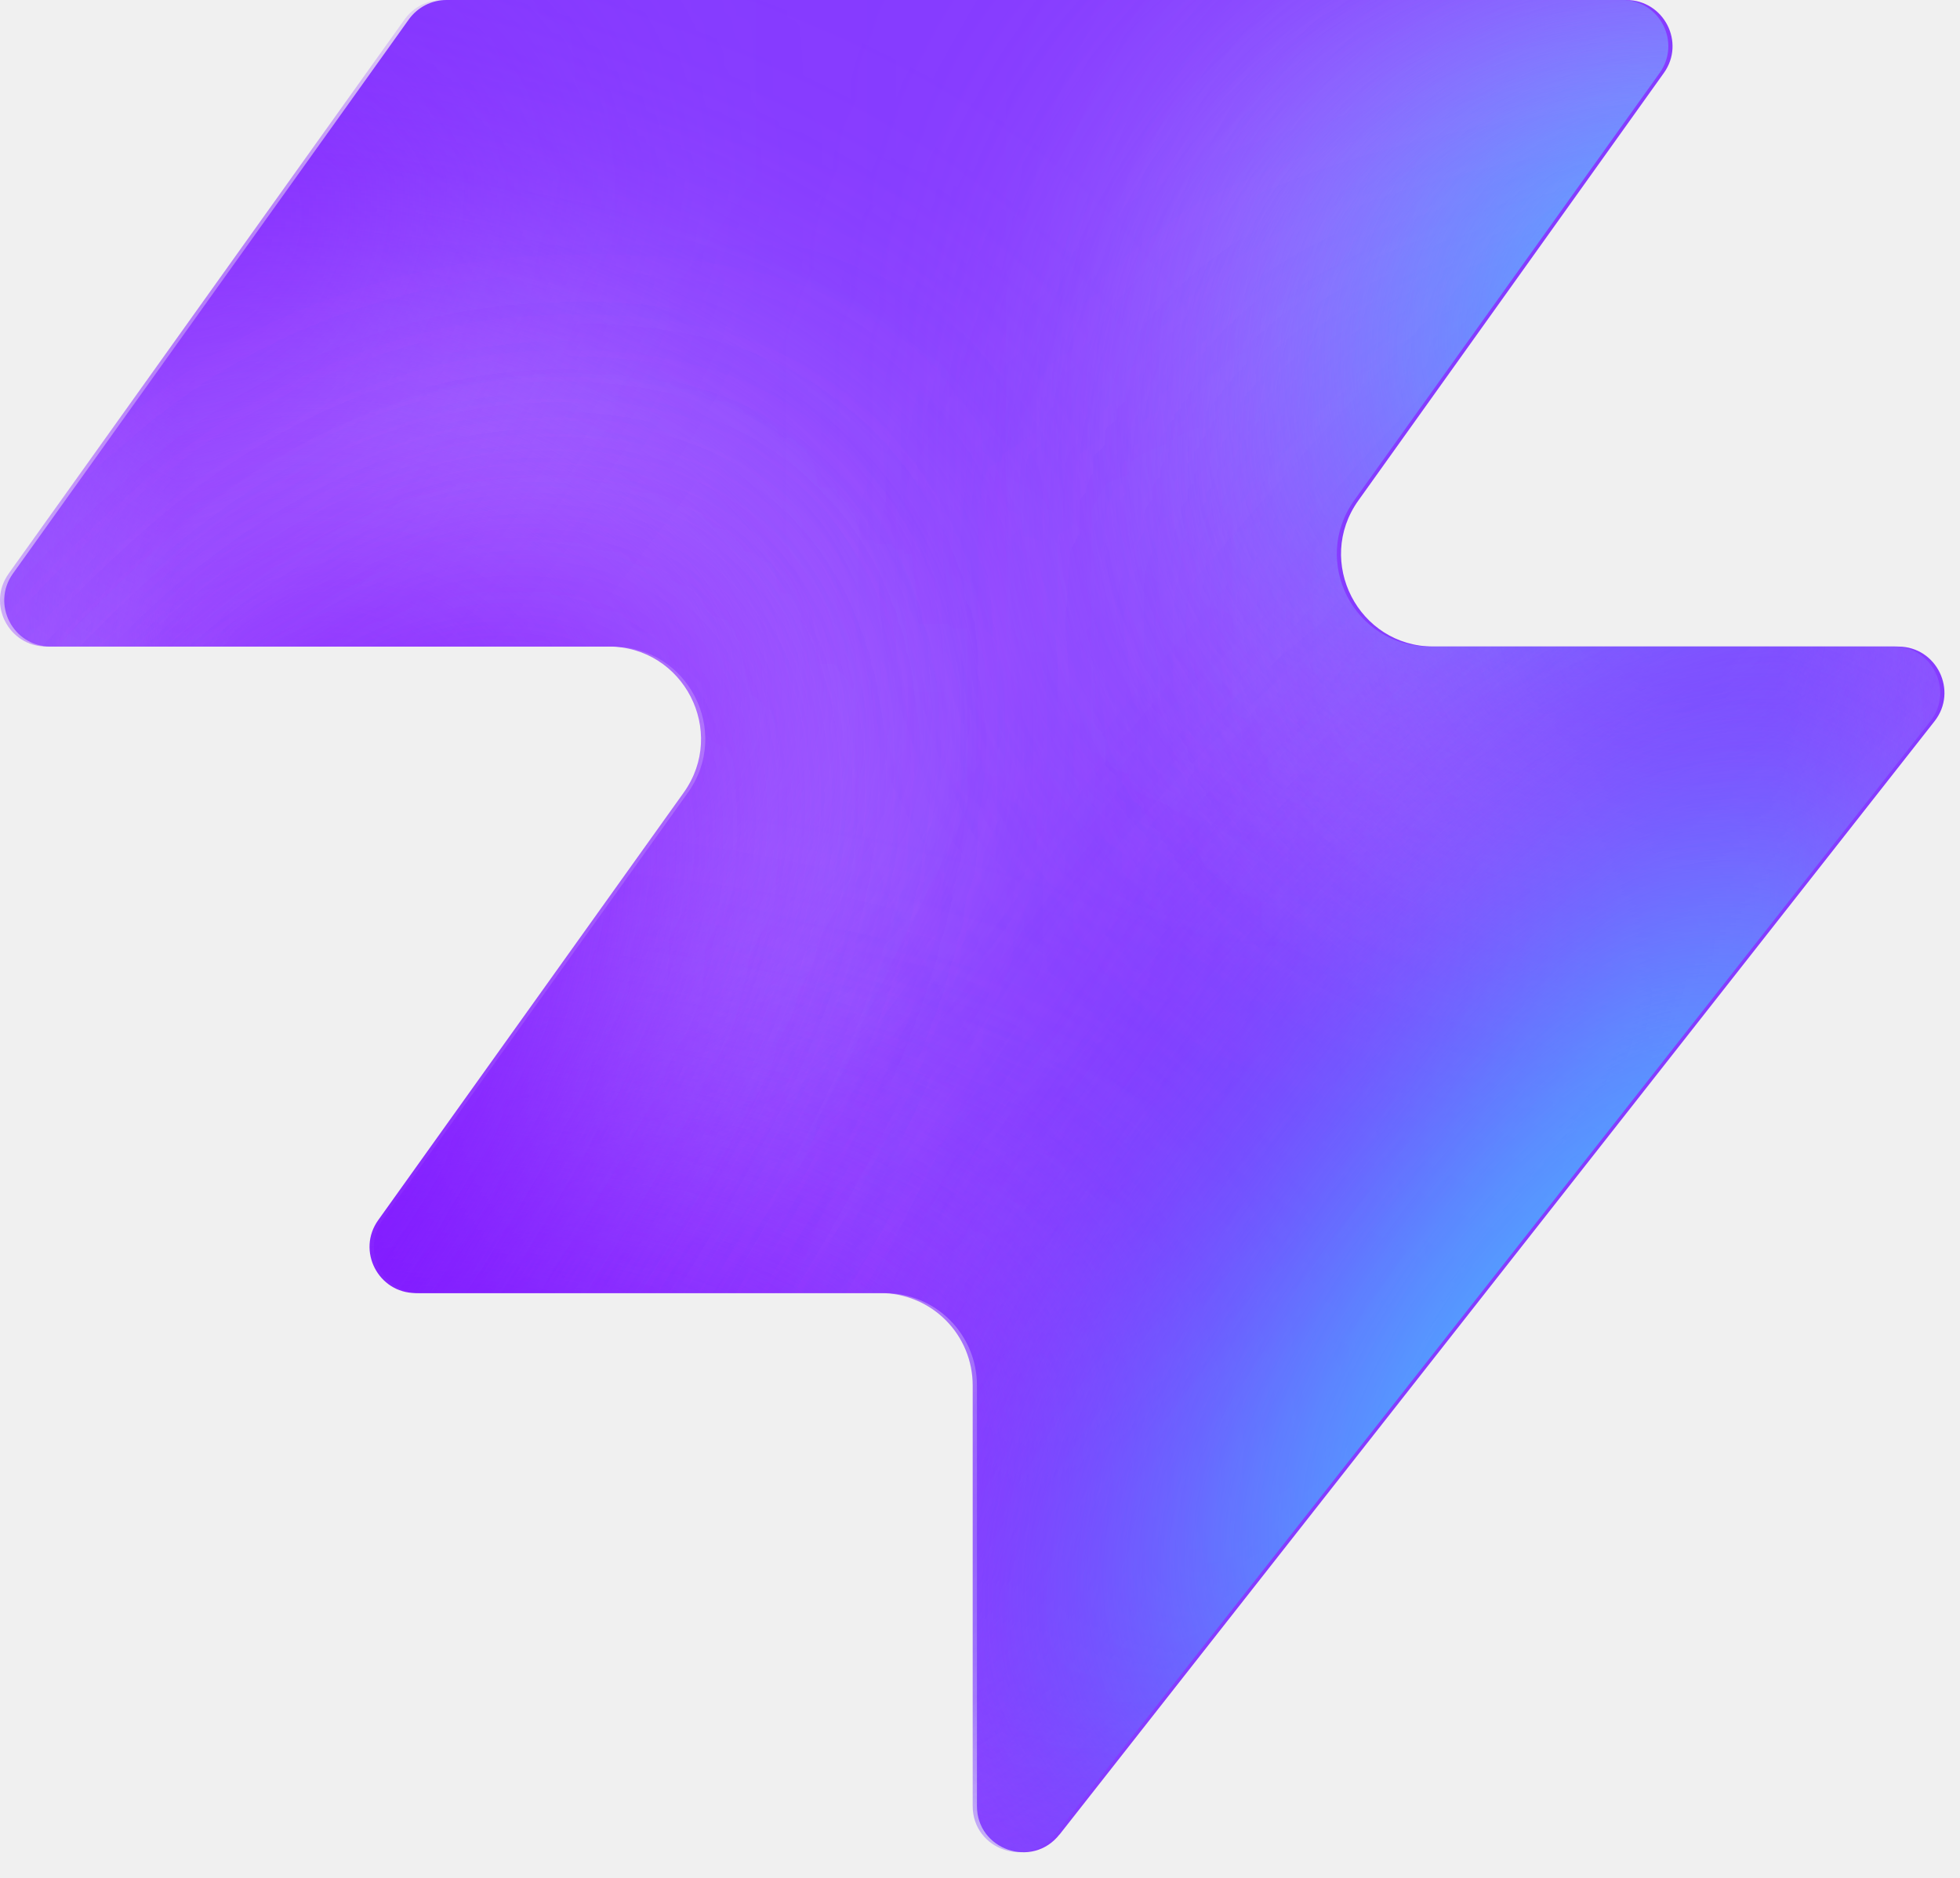
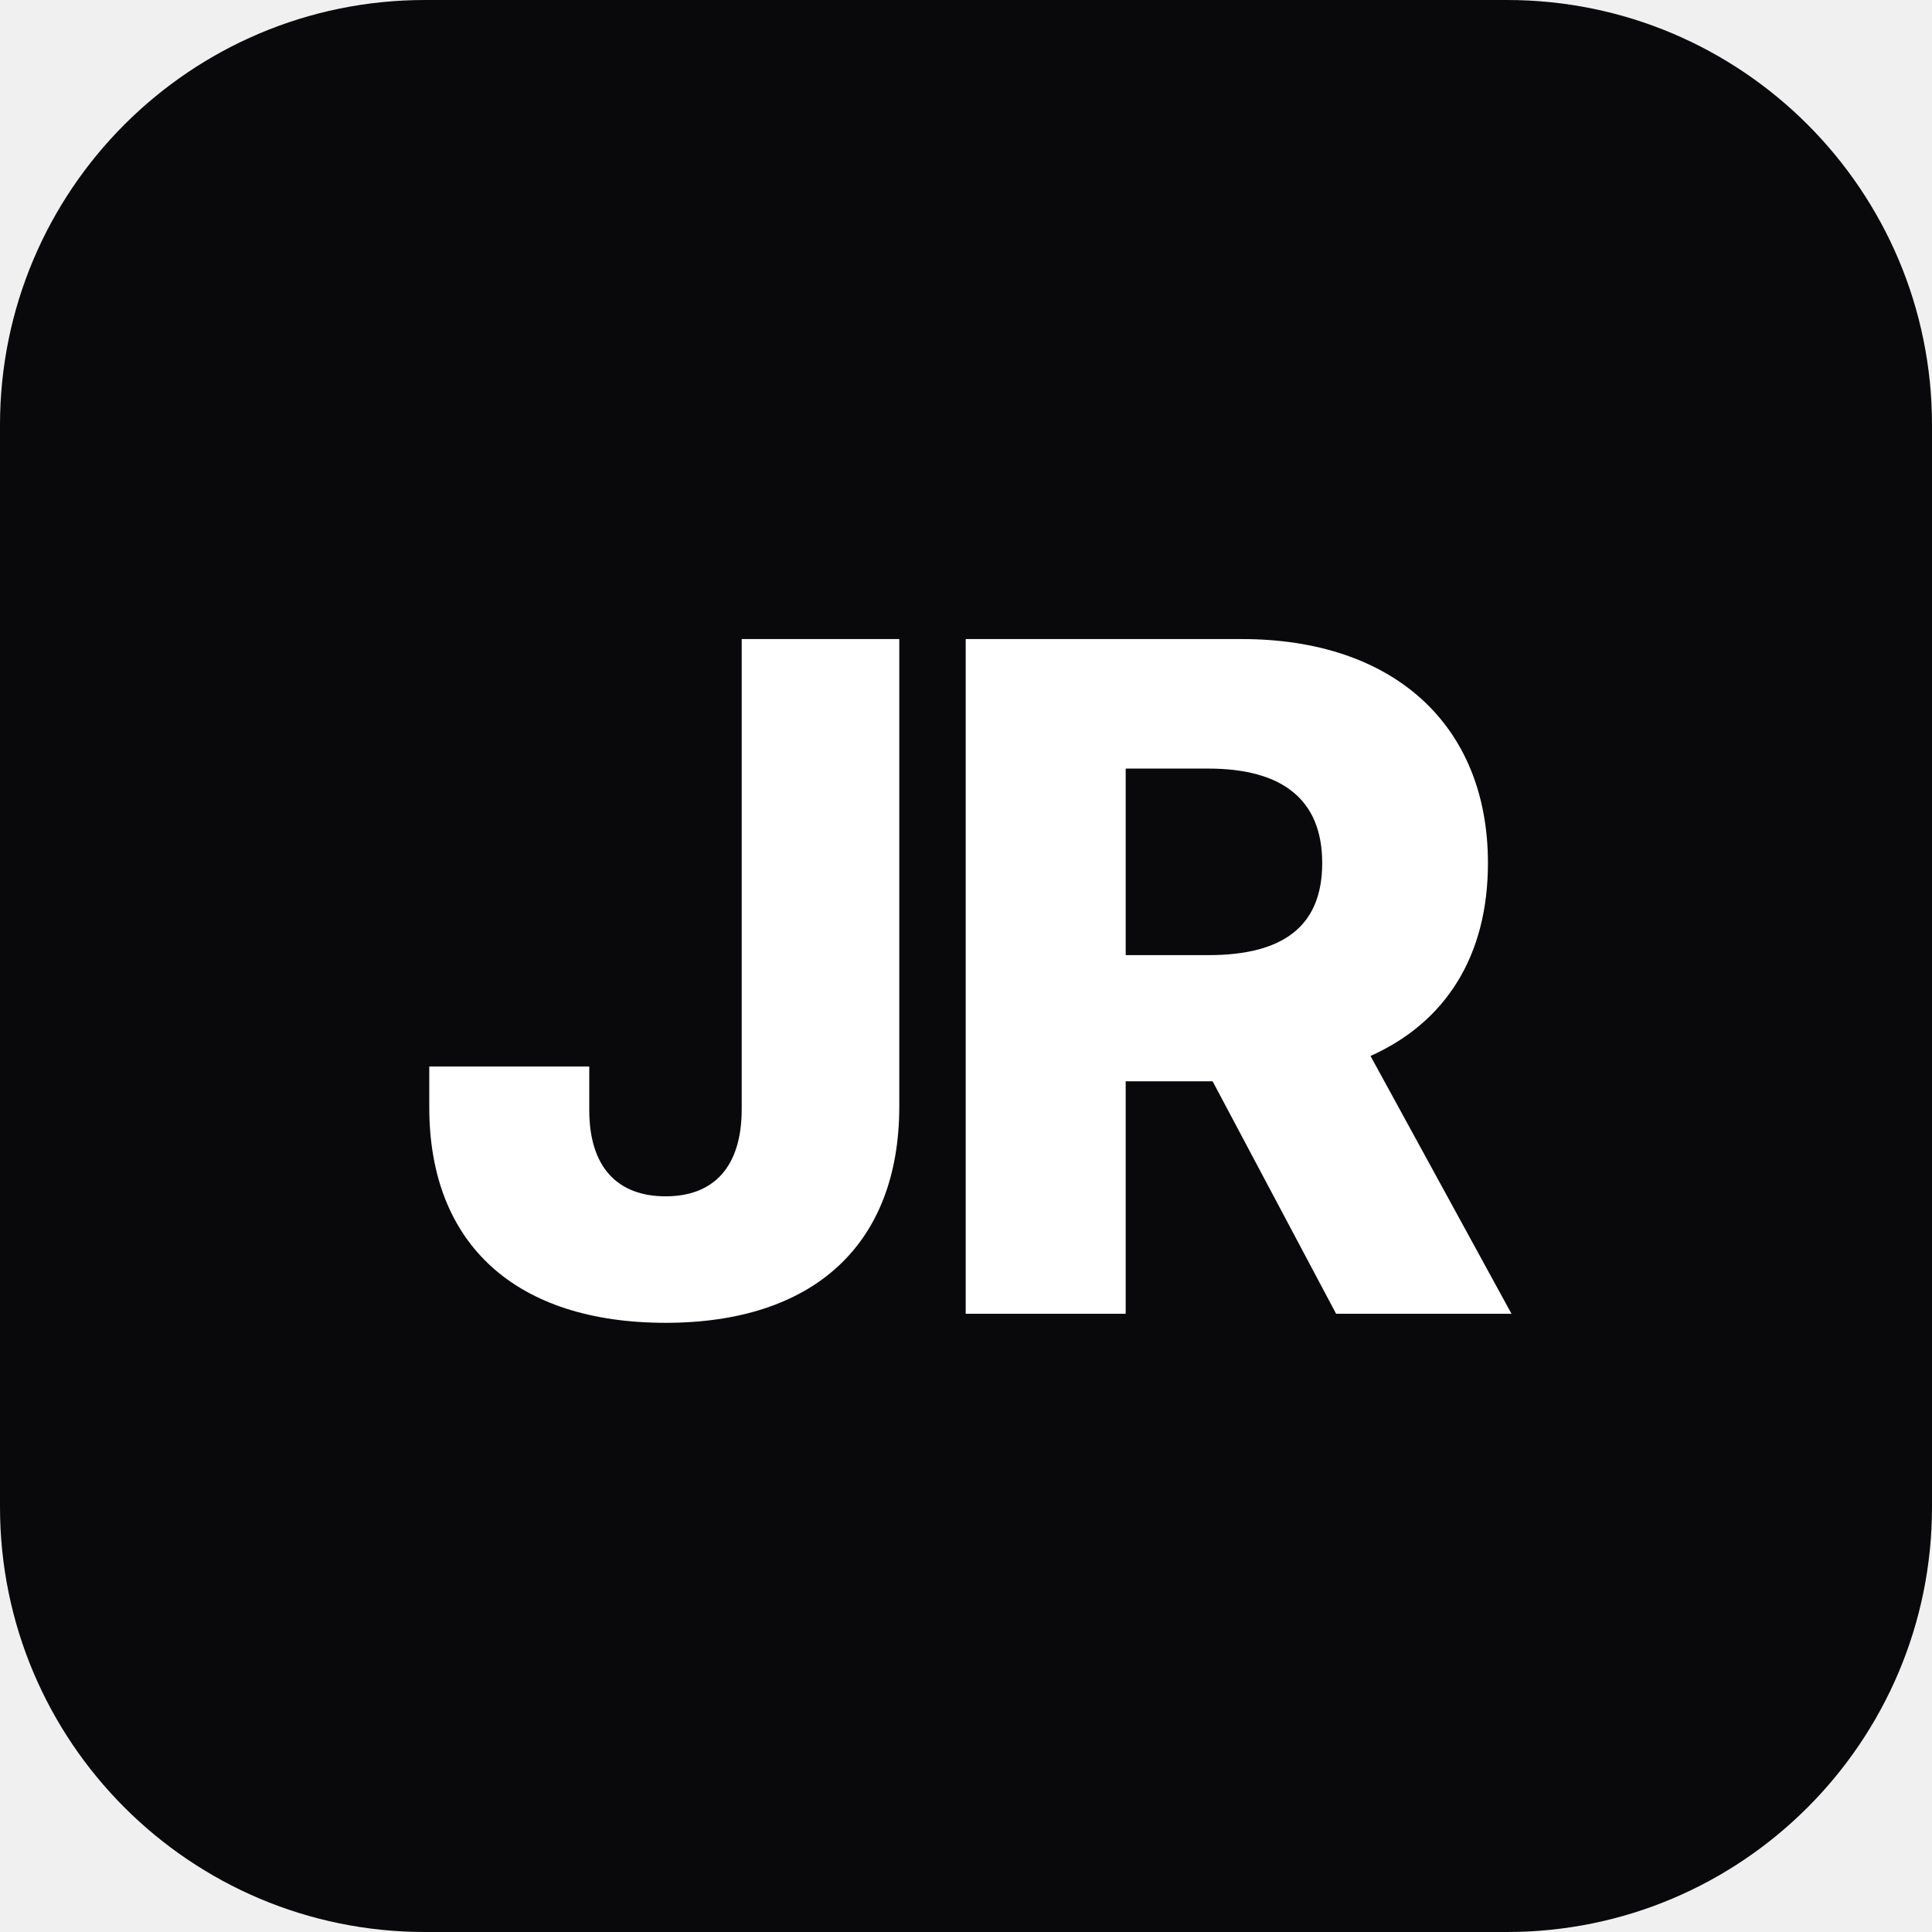
- <svg xmlns="http://www.w3.org/2000/svg" width="48" height="46" fill="none" viewBox="0 0 48 46">
-   <path fill="#863bff" d="M25.946 44.938c-.664.845-2.021.375-2.021-.698V33.937a2.26 2.26 0 0 0-2.262-2.262H10.287c-.92 0-1.456-1.04-.92-1.788l7.48-10.471c1.07-1.497 0-3.578-1.842-3.578H1.237c-.92 0-1.456-1.04-.92-1.788L10.013.474c.214-.297.556-.474.92-.474h28.894c.92 0 1.456 1.04.92 1.788l-7.48 10.471c-1.07 1.498 0 3.579 1.842 3.579h11.377c.943 0 1.473 1.088.89 1.83L25.947 44.94z" style="fill:#863bff;fill:color(display-p3 .525 .23 1);fill-opacity:1" />
-   <mask id="a" width="48" height="46" x="0" y="0" maskUnits="userSpaceOnUse" style="mask-type:alpha">
-     <path fill="#000" d="M25.842 44.938c-.664.844-2.021.375-2.021-.698V33.937a2.26 2.26 0 0 0-2.262-2.262H10.183c-.92 0-1.456-1.04-.92-1.788l7.48-10.471c1.07-1.498 0-3.579-1.842-3.579H1.133c-.92 0-1.456-1.04-.92-1.787L9.91.473c.214-.297.556-.474.92-.474h28.894c.92 0 1.456 1.04.92 1.788l-7.48 10.471c-1.07 1.498 0 3.578 1.842 3.578h11.377c.943 0 1.473 1.088.89 1.832L25.843 44.94z" style="fill:#000;fill-opacity:1" />
-   </mask>
-   <g mask="url(#a)">
-     <g filter="url(#b)">
-       <ellipse cx="5.508" cy="14.704" fill="#ede6ff" rx="5.508" ry="14.704" style="fill:#ede6ff;fill:color(display-p3 .927 .903 1);fill-opacity:1" transform="matrix(.00324 1 1 -.00324 -4.47 31.516)" />
-     </g>
-     <g filter="url(#c)">
-       <ellipse cx="10.399" cy="29.851" fill="#ede6ff" rx="10.399" ry="29.851" style="fill:#ede6ff;fill:color(display-p3 .927 .903 1);fill-opacity:1" transform="matrix(.00324 1 1 -.00324 -39.328 7.883)" />
-     </g>
-     <g filter="url(#d)">
-       <ellipse cx="5.508" cy="30.487" fill="#7e14ff" rx="5.508" ry="30.487" style="fill:#7e14ff;fill:color(display-p3 .492 .077 1);fill-opacity:1" transform="rotate(89.814 -25.913 -14.639)scale(1 -1)" />
-     </g>
-     <g filter="url(#e)">
-       <ellipse cx="5.508" cy="30.599" fill="#7e14ff" rx="5.508" ry="30.599" style="fill:#7e14ff;fill:color(display-p3 .492 .077 1);fill-opacity:1" transform="rotate(89.814 -32.644 -3.334)scale(1 -1)" />
-     </g>
-     <g filter="url(#f)">
-       <ellipse cx="5.508" cy="30.599" fill="#7e14ff" rx="5.508" ry="30.599" style="fill:#7e14ff;fill:color(display-p3 .492 .077 1);fill-opacity:1" transform="matrix(.00324 1 1 -.00324 -34.34 30.47)" />
-     </g>
-     <g filter="url(#g)">
-       <ellipse cx="14.072" cy="22.078" fill="#ede6ff" rx="14.072" ry="22.078" style="fill:#ede6ff;fill:color(display-p3 .927 .903 1);fill-opacity:1" transform="rotate(93.35 24.506 48.493)scale(-1 1)" />
-     </g>
-     <g filter="url(#h)">
-       <ellipse cx="3.47" cy="21.501" fill="#7e14ff" rx="3.47" ry="21.501" style="fill:#7e14ff;fill:color(display-p3 .492 .077 1);fill-opacity:1" transform="rotate(89.009 28.708 47.59)scale(-1 1)" />
-     </g>
-     <g filter="url(#i)">
-       <ellipse cx="3.47" cy="21.501" fill="#7e14ff" rx="3.47" ry="21.501" style="fill:#7e14ff;fill:color(display-p3 .492 .077 1);fill-opacity:1" transform="rotate(89.009 28.708 47.59)scale(-1 1)" />
-     </g>
-     <g filter="url(#j)">
-       <ellipse cx=".387" cy="8.972" fill="#7e14ff" rx="4.407" ry="29.108" style="fill:#7e14ff;fill:color(display-p3 .492 .077 1);fill-opacity:1" transform="rotate(39.51 .387 8.972)" />
-     </g>
-     <g filter="url(#k)">
-       <ellipse cx="47.523" cy="-6.092" fill="#7e14ff" rx="4.407" ry="29.108" style="fill:#7e14ff;fill:color(display-p3 .492 .077 1);fill-opacity:1" transform="rotate(37.892 47.523 -6.092)" />
-     </g>
-     <g filter="url(#l)">
-       <ellipse cx="41.412" cy="6.333" fill="#47bfff" rx="5.971" ry="9.665" style="fill:#47bfff;fill:color(display-p3 .28 .748 1);fill-opacity:1" transform="rotate(37.892 41.412 6.333)" />
-     </g>
-     <g filter="url(#m)">
-       <ellipse cx="-1.879" cy="38.332" fill="#7e14ff" rx="4.407" ry="29.108" style="fill:#7e14ff;fill:color(display-p3 .492 .077 1);fill-opacity:1" transform="rotate(37.892 -1.88 38.332)" />
-     </g>
-     <g filter="url(#n)">
-       <ellipse cx="-1.879" cy="38.332" fill="#7e14ff" rx="4.407" ry="29.108" style="fill:#7e14ff;fill:color(display-p3 .492 .077 1);fill-opacity:1" transform="rotate(37.892 -1.88 38.332)" />
-     </g>
-     <g filter="url(#o)">
-       <ellipse cx="35.651" cy="29.907" fill="#7e14ff" rx="4.407" ry="29.108" style="fill:#7e14ff;fill:color(display-p3 .492 .077 1);fill-opacity:1" transform="rotate(37.892 35.651 29.907)" />
-     </g>
-     <g filter="url(#p)">
-       <ellipse cx="38.418" cy="32.4" fill="#47bfff" rx="5.971" ry="15.297" style="fill:#47bfff;fill:color(display-p3 .28 .748 1);fill-opacity:1" transform="rotate(37.892 38.418 32.4)" />
-     </g>
-   </g>
-   <defs>
-     <filter id="b" width="60.045" height="41.654" x="-19.77" y="16.149" color-interpolation-filters="sRGB" filterUnits="userSpaceOnUse">
-       <feFlood flood-opacity="0" result="BackgroundImageFix" />
-       <feBlend in="SourceGraphic" in2="BackgroundImageFix" result="shape" />
-       <feGaussianBlur result="effect1_foregroundBlur_2002_17158" stdDeviation="7.659" />
-     </filter>
-     <filter id="c" width="90.34" height="51.437" x="-54.613" y="-7.533" color-interpolation-filters="sRGB" filterUnits="userSpaceOnUse">
-       <feFlood flood-opacity="0" result="BackgroundImageFix" />
-       <feBlend in="SourceGraphic" in2="BackgroundImageFix" result="shape" />
-       <feGaussianBlur result="effect1_foregroundBlur_2002_17158" stdDeviation="7.659" />
-     </filter>
-     <filter id="d" width="79.355" height="29.4" x="-49.64" y="2.03" color-interpolation-filters="sRGB" filterUnits="userSpaceOnUse">
-       <feFlood flood-opacity="0" result="BackgroundImageFix" />
-       <feBlend in="SourceGraphic" in2="BackgroundImageFix" result="shape" />
-       <feGaussianBlur result="effect1_foregroundBlur_2002_17158" stdDeviation="4.596" />
-     </filter>
-     <filter id="e" width="79.579" height="29.4" x="-45.045" y="20.029" color-interpolation-filters="sRGB" filterUnits="userSpaceOnUse">
-       <feFlood flood-opacity="0" result="BackgroundImageFix" />
-       <feBlend in="SourceGraphic" in2="BackgroundImageFix" result="shape" />
-       <feGaussianBlur result="effect1_foregroundBlur_2002_17158" stdDeviation="4.596" />
-     </filter>
-     <filter id="f" width="79.579" height="29.4" x="-43.513" y="21.178" color-interpolation-filters="sRGB" filterUnits="userSpaceOnUse">
-       <feFlood flood-opacity="0" result="BackgroundImageFix" />
-       <feBlend in="SourceGraphic" in2="BackgroundImageFix" result="shape" />
-       <feGaussianBlur result="effect1_foregroundBlur_2002_17158" stdDeviation="4.596" />
-     </filter>
-     <filter id="g" width="74.749" height="58.852" x="15.756" y="-17.901" color-interpolation-filters="sRGB" filterUnits="userSpaceOnUse">
-       <feFlood flood-opacity="0" result="BackgroundImageFix" />
-       <feBlend in="SourceGraphic" in2="BackgroundImageFix" result="shape" />
-       <feGaussianBlur result="effect1_foregroundBlur_2002_17158" stdDeviation="7.659" />
-     </filter>
-     <filter id="h" width="61.377" height="25.362" x="23.548" y="2.284" color-interpolation-filters="sRGB" filterUnits="userSpaceOnUse">
-       <feFlood flood-opacity="0" result="BackgroundImageFix" />
-       <feBlend in="SourceGraphic" in2="BackgroundImageFix" result="shape" />
-       <feGaussianBlur result="effect1_foregroundBlur_2002_17158" stdDeviation="4.596" />
-     </filter>
-     <filter id="i" width="61.377" height="25.362" x="23.548" y="2.284" color-interpolation-filters="sRGB" filterUnits="userSpaceOnUse">
-       <feFlood flood-opacity="0" result="BackgroundImageFix" />
-       <feBlend in="SourceGraphic" in2="BackgroundImageFix" result="shape" />
-       <feGaussianBlur result="effect1_foregroundBlur_2002_17158" stdDeviation="4.596" />
-     </filter>
-     <filter id="j" width="56.045" height="63.649" x="-27.636" y="-22.853" color-interpolation-filters="sRGB" filterUnits="userSpaceOnUse">
-       <feFlood flood-opacity="0" result="BackgroundImageFix" />
-       <feBlend in="SourceGraphic" in2="BackgroundImageFix" result="shape" />
-       <feGaussianBlur result="effect1_foregroundBlur_2002_17158" stdDeviation="4.596" />
-     </filter>
-     <filter id="k" width="54.814" height="64.646" x="20.116" y="-38.415" color-interpolation-filters="sRGB" filterUnits="userSpaceOnUse">
-       <feFlood flood-opacity="0" result="BackgroundImageFix" />
-       <feBlend in="SourceGraphic" in2="BackgroundImageFix" result="shape" />
-       <feGaussianBlur result="effect1_foregroundBlur_2002_17158" stdDeviation="4.596" />
-     </filter>
-     <filter id="l" width="33.541" height="35.313" x="24.641" y="-11.323" color-interpolation-filters="sRGB" filterUnits="userSpaceOnUse">
-       <feFlood flood-opacity="0" result="BackgroundImageFix" />
-       <feBlend in="SourceGraphic" in2="BackgroundImageFix" result="shape" />
-       <feGaussianBlur result="effect1_foregroundBlur_2002_17158" stdDeviation="4.596" />
-     </filter>
-     <filter id="m" width="54.814" height="64.646" x="-29.286" y="6.009" color-interpolation-filters="sRGB" filterUnits="userSpaceOnUse">
-       <feFlood flood-opacity="0" result="BackgroundImageFix" />
-       <feBlend in="SourceGraphic" in2="BackgroundImageFix" result="shape" />
-       <feGaussianBlur result="effect1_foregroundBlur_2002_17158" stdDeviation="4.596" />
-     </filter>
-     <filter id="n" width="54.814" height="64.646" x="-29.286" y="6.009" color-interpolation-filters="sRGB" filterUnits="userSpaceOnUse">
-       <feFlood flood-opacity="0" result="BackgroundImageFix" />
-       <feBlend in="SourceGraphic" in2="BackgroundImageFix" result="shape" />
-       <feGaussianBlur result="effect1_foregroundBlur_2002_17158" stdDeviation="4.596" />
-     </filter>
-     <filter id="o" width="54.814" height="64.646" x="8.244" y="-2.416" color-interpolation-filters="sRGB" filterUnits="userSpaceOnUse">
-       <feFlood flood-opacity="0" result="BackgroundImageFix" />
-       <feBlend in="SourceGraphic" in2="BackgroundImageFix" result="shape" />
-       <feGaussianBlur result="effect1_foregroundBlur_2002_17158" stdDeviation="4.596" />
-     </filter>
-     <filter id="p" width="39.409" height="43.623" x="18.713" y="10.588" color-interpolation-filters="sRGB" filterUnits="userSpaceOnUse">
-       <feFlood flood-opacity="0" result="BackgroundImageFix" />
-       <feBlend in="SourceGraphic" in2="BackgroundImageFix" result="shape" />
-       <feGaussianBlur result="effect1_foregroundBlur_2002_17158" stdDeviation="4.596" />
-     </filter>
-   </defs>
+ <svg xmlns="http://www.w3.org/2000/svg" viewBox="0 0 100 100">
+   <rect width="100" height="100" rx="22" fill="#09090b" />
+   <text x="50" y="68" font-family="system-ui, -apple-system, sans-serif" font-weight="800" font-size="48" fill="#ffffff" text-anchor="middle" letter-spacing="-2">JR</text>
</svg>
